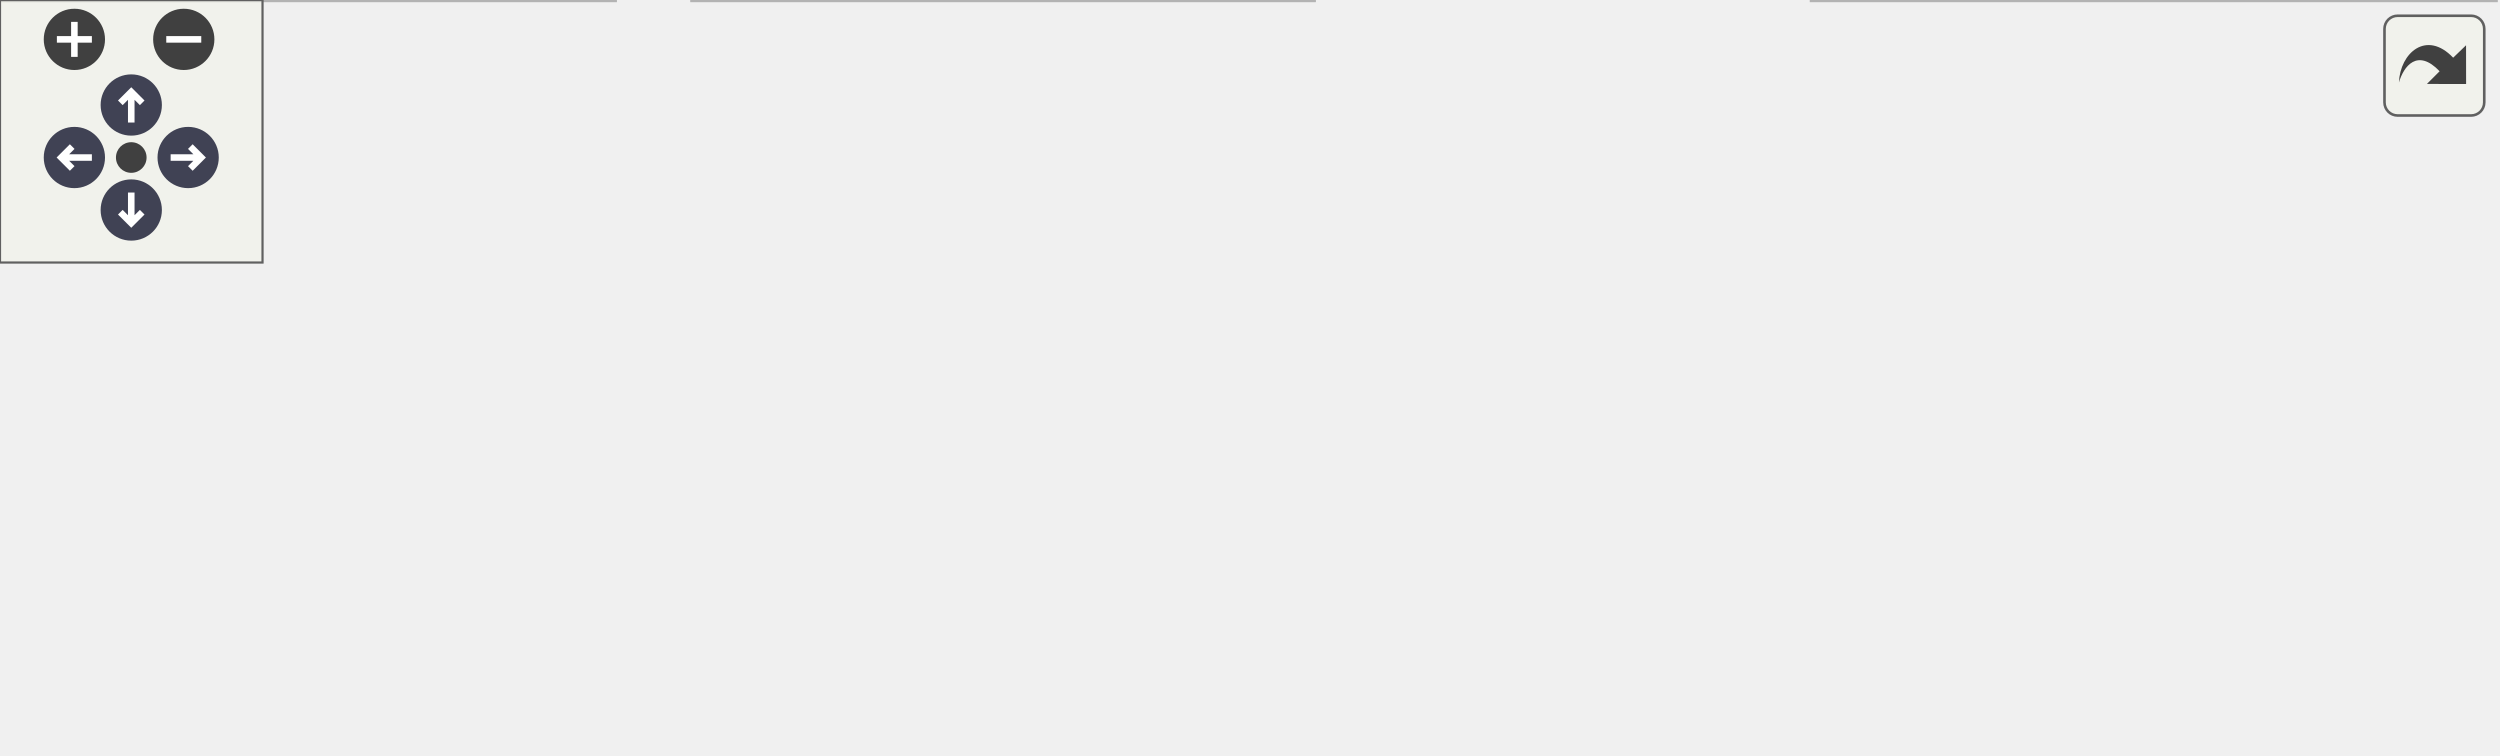
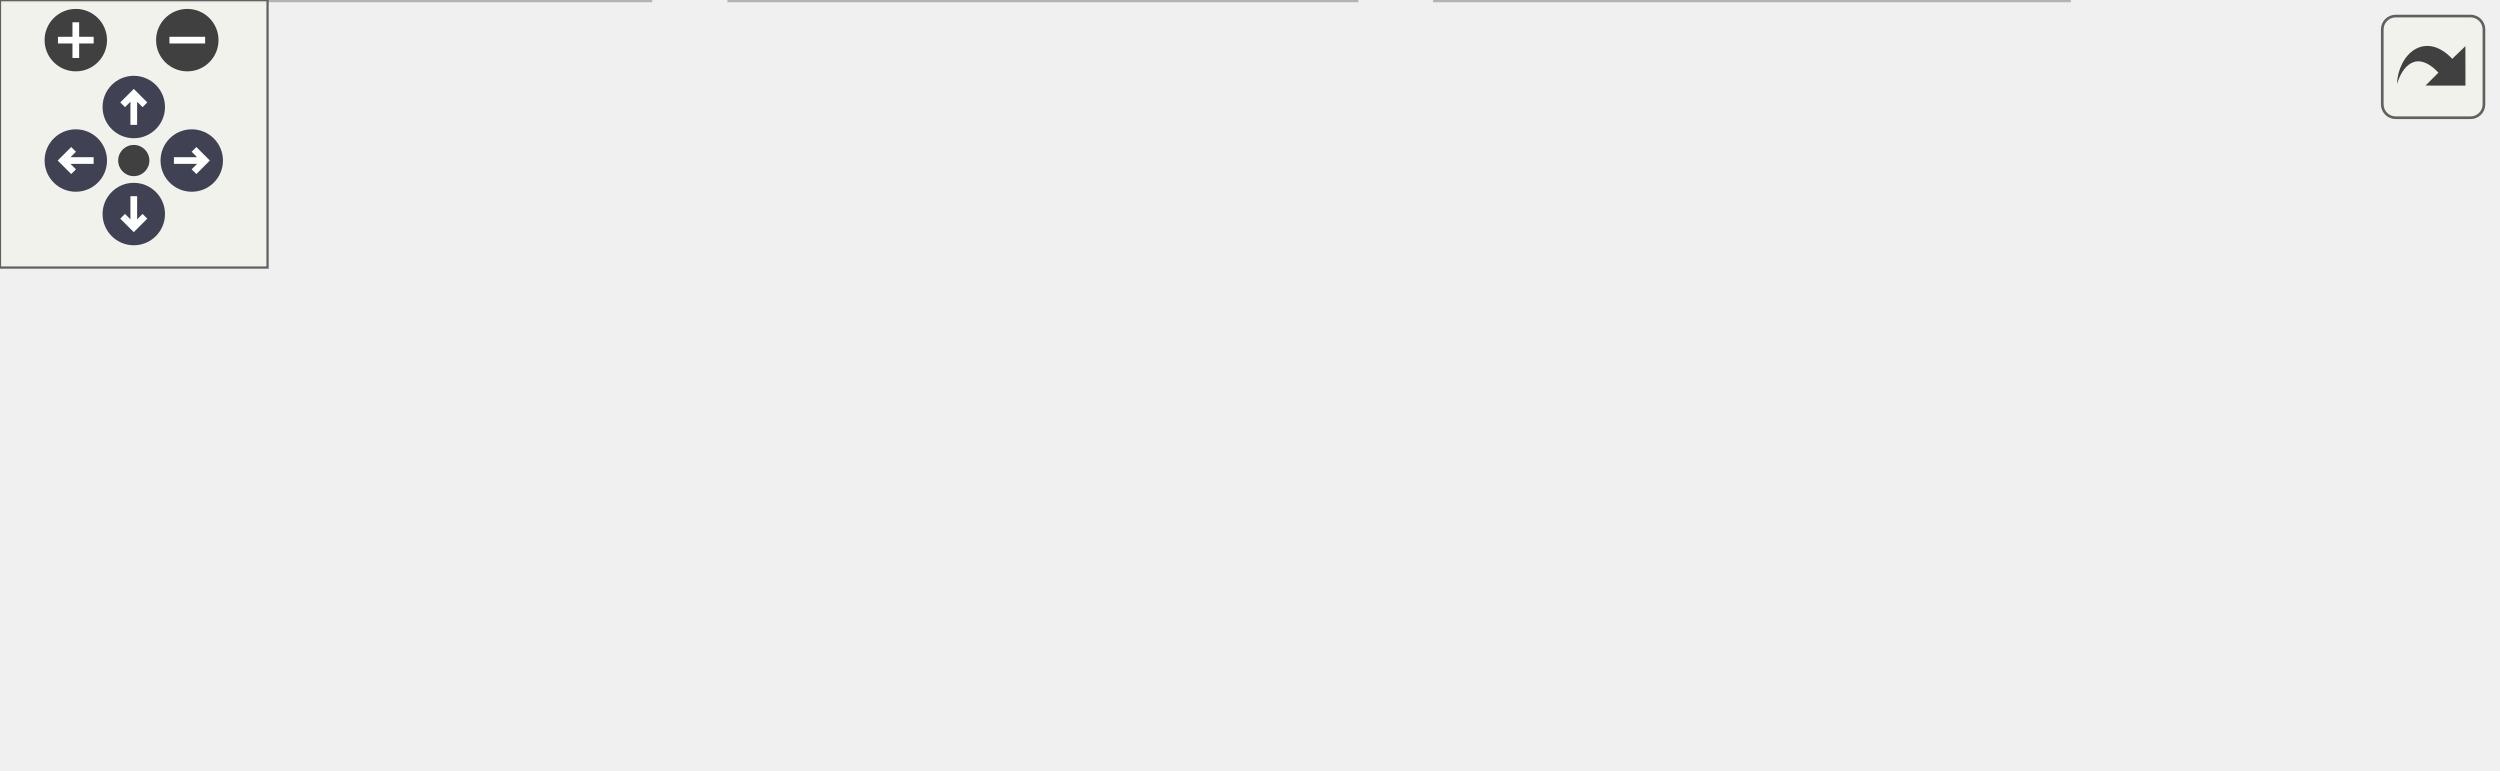
<svg xmlns="http://www.w3.org/2000/svg" xmlns:xlink="http://www.w3.org/1999/xlink" id="main" version="1.1" xml:space="preserve">
  <style type="text/css">
.node, .edge {opacity: 0.7;}
.node.selected, .edge.selected {opacity: 1;}
.edge:hover path { stroke: red; }
.edge:hover polygon { stroke: red; fill: red; }
</style>
  <defs>
    <circle id="rim" cx="0" cy="0" r="7" />
    <circle id="rim2" cx="0" cy="0" r="3.5" />
    <g id="zoomPlus">
      <use xlink:href="#rim" fill="#404040">
        <set attributeName="fill" to="#808080" begin="zoomplus.mouseover" end="zoomplus.mouseout" />
      </use>
      <path d="M-4,0h8M0,-4v8" fill="none" stroke="white" stroke-width="1.5" pointer-events="none" />
    </g>
    <g id="zoomMin">
      <use xlink:href="#rim" fill="#404040">
        <set attributeName="fill" to="#808080" begin="zoomminus.mouseover" end="zoomminus.mouseout" />
      </use>
      <path d="M-4,0h8" fill="none" stroke="white" stroke-width="1.5" pointer-events="none" />
    </g>
    <g id="arrowUp" transform="translate(30 24)">
      <use xlink:href="#rim" />
      <path pointer-events="none" fill="none" stroke="white" stroke-width="1.5" d="M0,-3.0v7 M-2.5,-0.5L0,-3.0L2.5,-0.5" />
    </g>
    <g id="arrowRight" transform="rotate(90) translate(36 -43)">
      <use xlink:href="#rim" />
      <path pointer-events="none" fill="none" stroke="white" stroke-width="1.5" d="M0,-3.0v7 M-2.5,-0.5L0,-3.0L2.5,-0.5" />
    </g>
    <g id="arrowDown" transform="rotate(180) translate(-30 -48)">
      <use xlink:href="#rim" />
      <path pointer-events="none" fill="none" stroke="white" stroke-width="1.5" d="M0,-3.0v7 M-2.5,-0.5L0,-3.0L2.5,-0.5" />
    </g>
    <g id="arrowLeft" transform="rotate(270) translate(-36 17)">
      <use xlink:href="#rim" />
      <path pointer-events="none" fill="none" stroke="white" stroke-width="1.5" d="M0,-3.0v7 M-2.5,-0.5L0,-3.0L2.5,-0.5" />
    </g>
    <g id="resetDef">
      <use xlink:href="#rim2" fill="#404040">
        <set attributeName="fill" to="#808080" begin="reset.mouseover" end="reset.mouseout" />
      </use>
    </g>
  </defs>
  <svg id="graph" class="graph">
    <g id="viewport">
      <g id="Node000001" class="node">
        <g id="a_Node000001">
          <a xlink:title=" ">
-             <polygon fill="#999999" stroke="#666666" points="374.75,-112 211.75,-112 211.75,-68 374.75,-68 374.75,-112" />
-             <text text-anchor="start" x="219.75" y="-98.5" font-family="Helvetica,sans-Serif" font-size="10.00">src/main/java/fr/softsf</text>
-             <text text-anchor="start" x="219.75" y="-86.5" font-family="Helvetica,sans-Serif" font-size="10.00">/sudokufx/viewmodel/ActiveMenu</text>
-             <text text-anchor="middle" x="293.25" y="-74.5" font-family="Helvetica,sans-Serif" font-size="10.00">OrSubmenuViewModel.java</text>
+             <polygon fill="#999999" stroke="#666666" points="394.38,-112 231.38,-112 231.38,-68 394.38,-68 394.38,-112" />
+             <text text-anchor="start" x="239.38" y="-98.5" font-family="Helvetica,sans-Serif" font-size="10.00">src/main/java/fr/softsf</text>
+             <text text-anchor="start" x="239.38" y="-86.5" font-family="Helvetica,sans-Serif" font-size="10.00">/sudokufx/viewmodel/ActiveMenu</text>
+             <text text-anchor="middle" x="312.88" y="-74.5" font-family="Helvetica,sans-Serif" font-size="10.00">OrSubmenuViewModel.java</text>
          </a>
        </g>
      </g>
      <g id="Node000002" class="node">
        <g id="a_Node000002">
          <a xlink:title=" ">
-             <polygon fill="#e0e0e0" stroke="#999999" points="140.5,-32 0,-32 0,0 140.5,0 140.5,-32" />
-             <text text-anchor="start" x="8" y="-18.5" font-family="Helvetica,sans-Serif" font-size="10.00">javafx.beans.property.Object</text>
-             <text text-anchor="middle" x="70.25" y="-6.5" font-family="Helvetica,sans-Serif" font-size="10.00">Property</text>
+             <polygon fill="#e0e0e0" stroke="#999999" points="145.75,-32 0,-32 0,0 145.75,0 145.75,-32" />
+             <text text-anchor="start" x="8" y="-18.5" font-family="Helvetica,sans-Serif" font-size="10.00">fr.softsf.sudokufx.exceptions.</text>
+             <text text-anchor="middle" x="72.88" y="-6.5" font-family="Helvetica,sans-Serif" font-size="10.00">ExceptionTools</text>
          </a>
        </g>
      </g>
      <g id="edge1_Node000001_Node000002" class="edge">
        <g id="a_edge1_Node000001_Node000002">
          <a xlink:title=" ">
-             <path fill="none" stroke="#63b8ff" d="M226.95,-67.59C195.84,-57.55 159.1,-45.69 129,-35.97" />
-             <polygon fill="#63b8ff" stroke="#63b8ff" points="130.28,-32.7 119.68,-32.96 128.12,-39.36 130.28,-32.7" />
+             <path fill="none" stroke="#63b8ff" d="M241.52,-67.59C207.75,-57.46 167.8,-45.48 135.26,-35.72" />
+             <polygon fill="#63b8ff" stroke="#63b8ff" points="136.56,-32.45 125.98,-32.93 134.55,-39.16 136.56,-32.45" />
          </a>
        </g>
      </g>
      <g id="Node000003" class="node">
        <g id="a_Node000003">
          <a xlink:title=" ">
-             <polygon fill="#e0e0e0" stroke="#999999" points="300.25,-32 158.25,-32 158.25,0 300.25,0 300.25,-32" />
-             <text text-anchor="start" x="166.25" y="-18.5" font-family="Helvetica,sans-Serif" font-size="10.00">javafx.beans.property.Simple</text>
-             <text text-anchor="middle" x="229.25" y="-6.5" font-family="Helvetica,sans-Serif" font-size="10.00">ObjectProperty</text>
+             <polygon fill="#e0e0e0" stroke="#999999" points="304.12,-32 163.62,-32 163.62,0 304.12,0 304.12,-32" />
+             <text text-anchor="start" x="171.62" y="-18.5" font-family="Helvetica,sans-Serif" font-size="10.00">javafx.beans.property.Object</text>
+             <text text-anchor="middle" x="233.88" y="-6.5" font-family="Helvetica,sans-Serif" font-size="10.00">Property</text>
          </a>
        </g>
      </g>
      <g id="edge2_Node000001_Node000003" class="edge">
        <g id="a_edge2_Node000001_Node000003">
          <a xlink:title=" ">
-             <path fill="none" stroke="#63b8ff" d="M274.39,-67.79C266.84,-59.29 258.11,-49.46 250.34,-40.73" />
-             <polygon fill="#63b8ff" stroke="#63b8ff" points="252.96,-38.41 243.7,-33.26 247.73,-43.06 252.96,-38.41" />
+             <path fill="none" stroke="#63b8ff" d="M289.6,-67.79C279.88,-58.93 268.58,-48.63 258.71,-39.63" />
+             <polygon fill="#63b8ff" stroke="#63b8ff" points="261.34,-37.3 251.59,-33.15 256.62,-42.47 261.34,-37.3" />
          </a>
        </g>
      </g>
      <g id="Node000004" class="node">
        <g id="a_Node000004">
          <a xlink:title=" ">
-             <polygon fill="#e0e0e0" stroke="#999999" points="396,-26 318.5,-26 318.5,-6 396,-6 396,-26" />
-             <text text-anchor="middle" x="357.25" y="-12.5" font-family="Helvetica,sans-Serif" font-size="10.00">lombok.Getter</text>
+             <polygon fill="#e0e0e0" stroke="#999999" points="463.88,-32 321.88,-32 321.88,0 463.88,0 463.88,-32" />
+             <text text-anchor="start" x="329.88" y="-18.5" font-family="Helvetica,sans-Serif" font-size="10.00">javafx.beans.property.Simple</text>
+             <text text-anchor="middle" x="392.88" y="-6.5" font-family="Helvetica,sans-Serif" font-size="10.00">ObjectProperty</text>
          </a>
        </g>
      </g>
      <g id="edge3_Node000001_Node000004" class="edge">
        <g id="a_edge3_Node000001_Node000004">
          <a xlink:title=" ">
-             <path fill="none" stroke="#63b8ff" d="M312.11,-67.79C321.48,-57.24 332.67,-44.65 341.57,-34.64" />
-             <polygon fill="#63b8ff" stroke="#63b8ff" points="343.94,-37.24 347.97,-27.44 338.71,-32.59 343.94,-37.24" />
+             <path fill="none" stroke="#63b8ff" d="M336.44,-67.79C346.28,-58.93 357.73,-48.63 367.73,-39.63" />
+             <polygon fill="#63b8ff" stroke="#63b8ff" points="369.85,-42.43 374.94,-33.14 365.17,-37.23 369.85,-42.43" />
          </a>
        </g>
      </g>
      <g id="Node000005" class="node">
        <g id="a_Node000005">
          <a xlink:title=" ">
-             <polygon fill="#e0e0e0" stroke="#999999" points="570.38,-32 414.12,-32 414.12,0 570.38,0 570.38,-32" />
-             <text text-anchor="start" x="422.12" y="-18.5" font-family="Helvetica,sans-Serif" font-size="10.00">org.springframework.stereotype.</text>
-             <text text-anchor="middle" x="492.25" y="-6.5" font-family="Helvetica,sans-Serif" font-size="10.00">Component</text>
+             <polygon fill="#e0e0e0" stroke="#999999" points="559.62,-26 482.12,-26 482.12,-6 559.62,-6 559.62,-26" />
+             <text text-anchor="middle" x="520.88" y="-12.5" font-family="Helvetica,sans-Serif" font-size="10.00">lombok.Getter</text>
          </a>
        </g>
      </g>
      <g id="edge4_Node000001_Node000005" class="edge">
        <g id="a_edge4_Node000001_Node000005">
          <a xlink:title=" ">
-             <path fill="none" stroke="#63b8ff" d="M352.42,-67.59C379.81,-57.68 412.1,-46 438.76,-36.35" />
-             <polygon fill="#63b8ff" stroke="#63b8ff" points="439.79,-39.7 448,-33.01 437.4,-33.12 439.79,-39.7" />
+             <path fill="none" stroke="#63b8ff" d="M374.72,-67.59C409.91,-55.41 452.86,-40.54 483.07,-30.09" />
+             <polygon fill="#63b8ff" stroke="#63b8ff" points="483.85,-33.52 492.15,-26.94 481.56,-26.91 483.85,-33.52" />
          </a>
        </g>
      </g>
    </g>
  </svg>
  <g id="navigator" transform="translate(0 0)" fill="#404254">
    <rect fill="#f2f5e9" fill-opacity="0.5" stroke="#606060" stroke-width=".5" x="0" y="0" width="60" height="60" />
    <use id="zoomplus" xlink:href="#zoomPlus" x="17" y="9" />
    <use id="zoomminus" xlink:href="#zoomMin" x="42" y="9" />
    <use id="reset" xlink:href="#resetDef" x="30" y="36" />
    <use id="arrowup" xlink:href="#arrowUp" x="0" y="0" />
    <use id="arrowright" xlink:href="#arrowRight" x="0" y="0" />
    <use id="arrowdown" xlink:href="#arrowDown" x="0" y="0" />
    <use id="arrowleft" xlink:href="#arrowLeft" x="0" y="0" />
  </g>
  <svg viewBox="0 0 15 15" width="100%" height="30px" preserveAspectRatio="xMaxYMin meet">
    <g id="arrow_out" transform="scale(0.3 0.3)">
      <a xlink:href="_active_menu_or_submenu_view_model_8java__incl_org.svg" target="_base">
        <rect id="button" ry="5" rx="5" y="6" x="6" height="38" width="38" fill="#f2f5e9" fill-opacity="0.5" stroke="#606060" stroke-width="1.0" />
        <path id="arrow" d="M 11.5,31.437 C 11.94,20.098 22.043,11.323 32.159,21.979 L 37.069,17.246 C 37.069,17.246 37.088,32 37.088,32 L 22.16,31.978 C 22.16,31.978 26.998,27.14 26.998,27.14 C 18.529,18.264 13.292,25.23 11.5,31.437 z" style="fill:#404040;" />
      </a>
    </g>
  </svg>
  <style type="text/css">

[data-mouse-over-selected='false'] { opacity: 0.7; }
[data-mouse-over-selected='true']  { opacity: 1.0; }

</style>
</svg>
